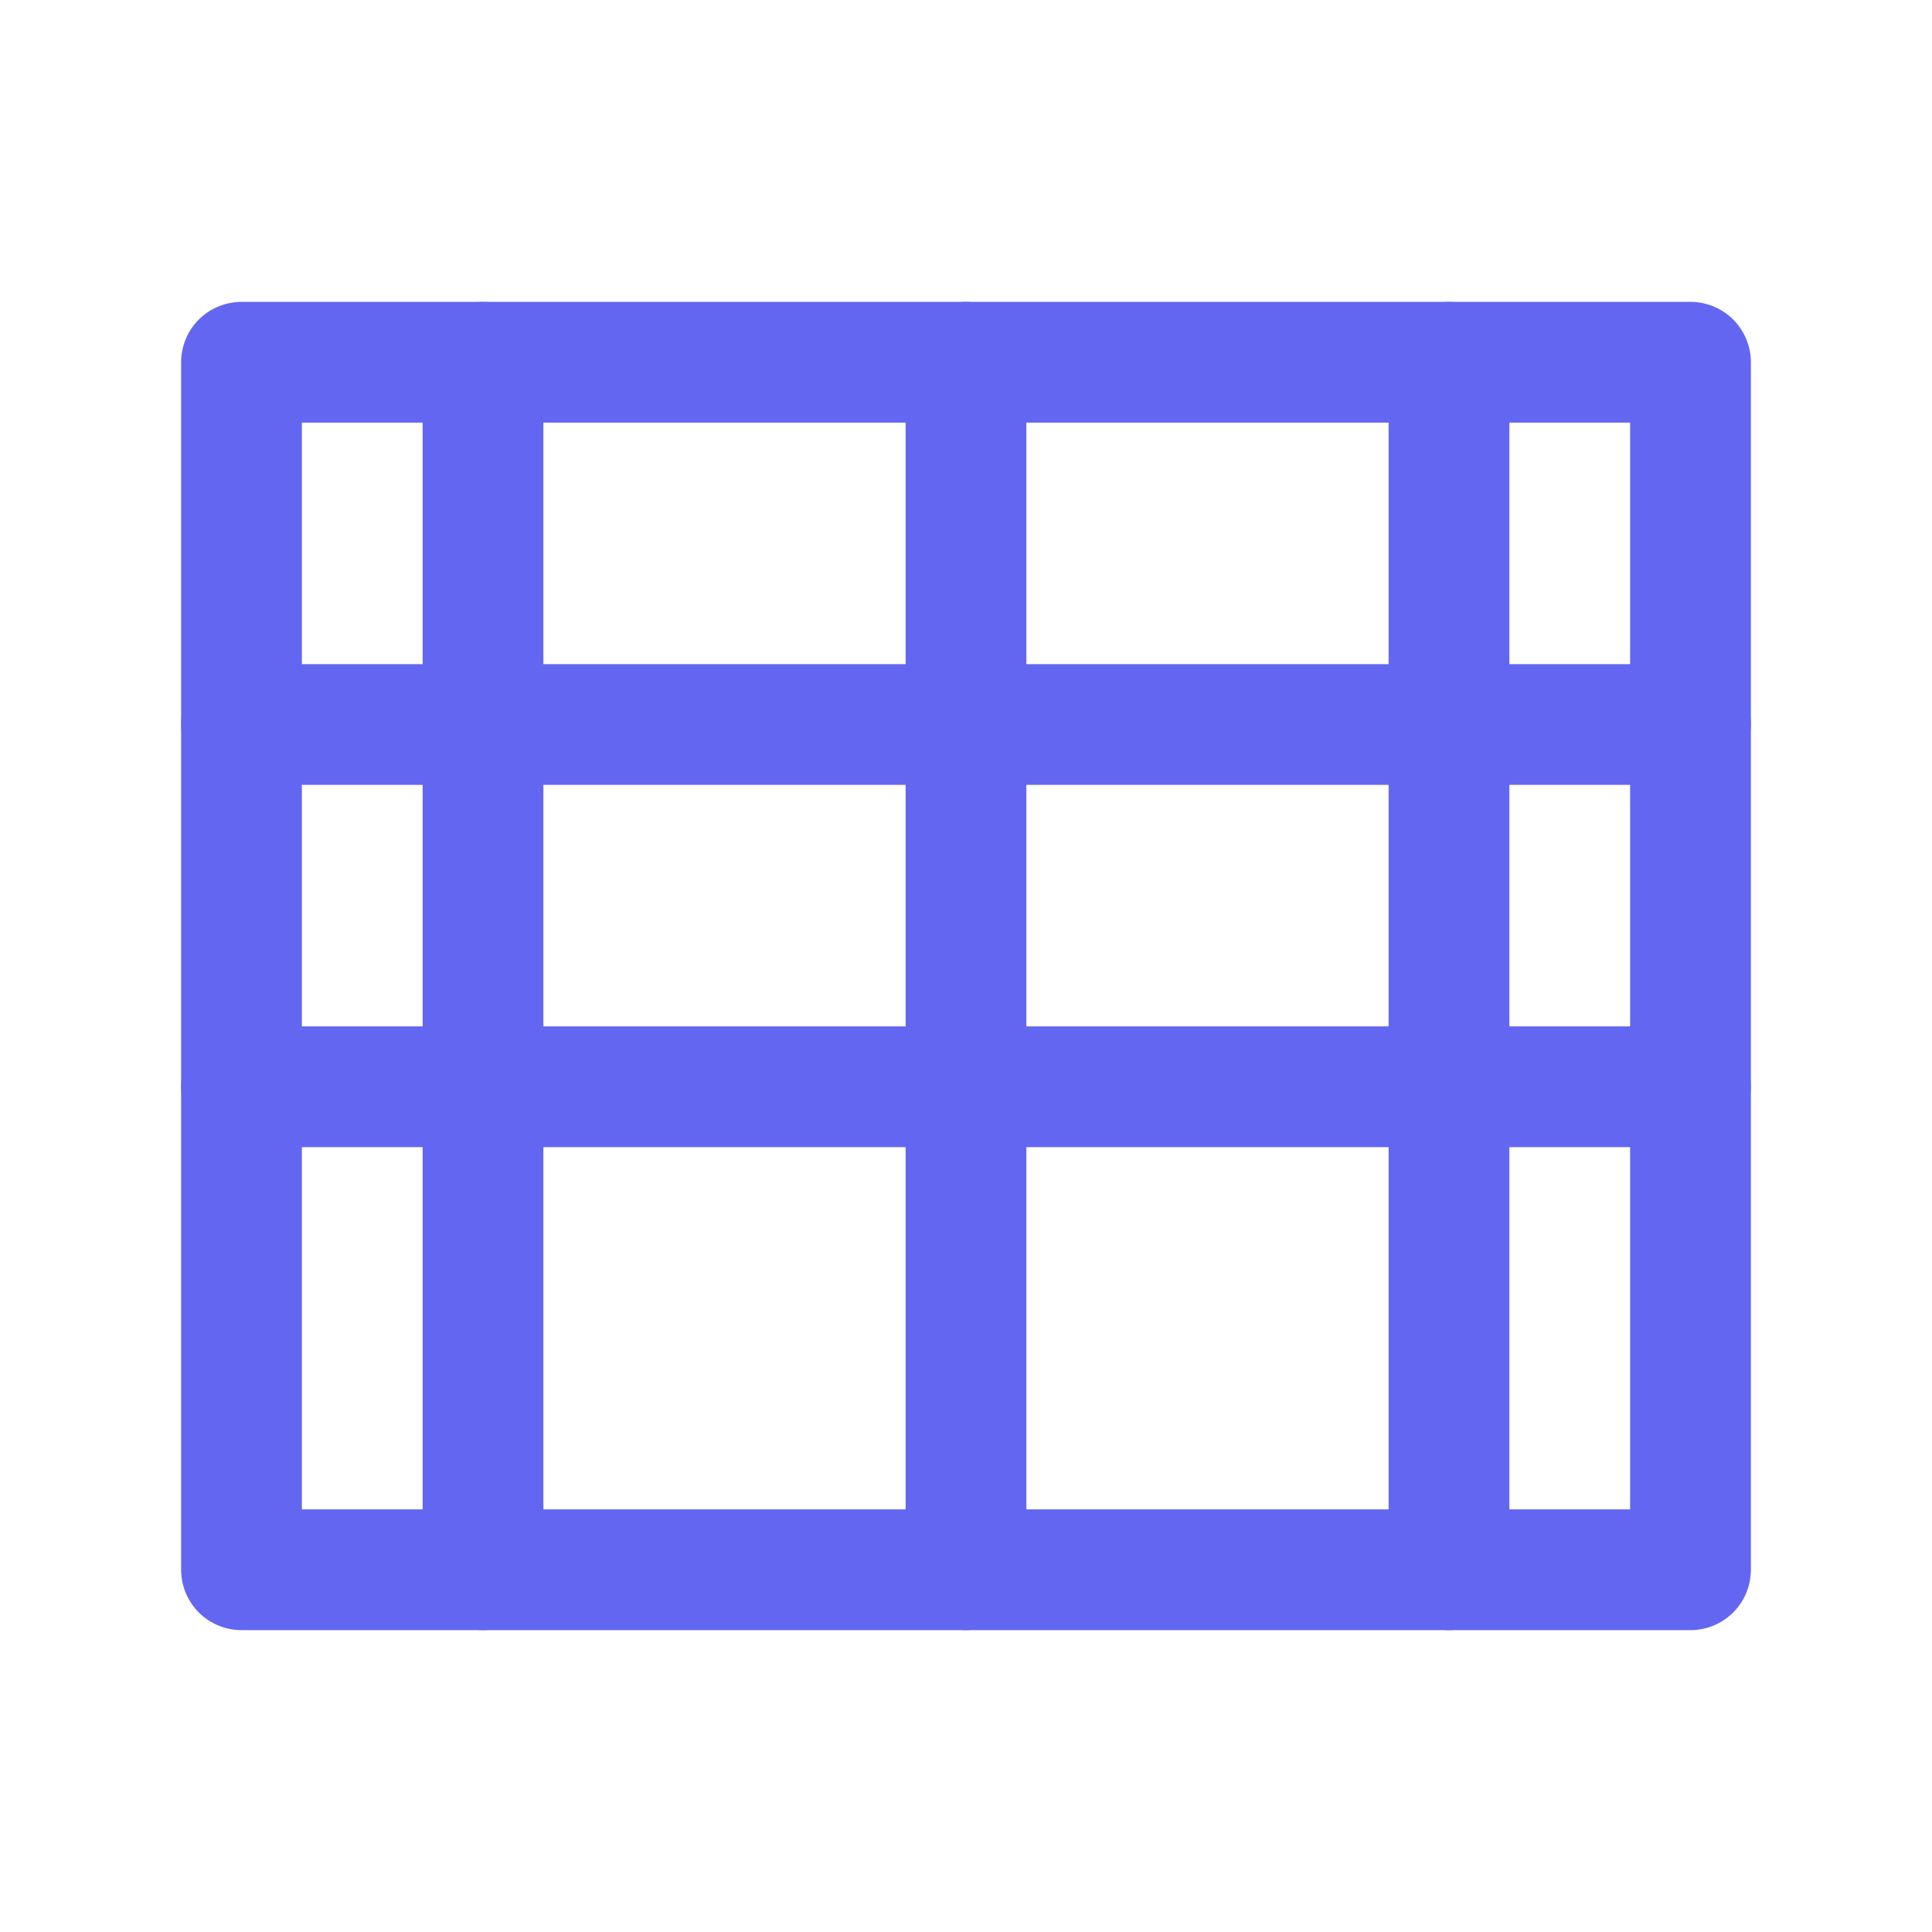
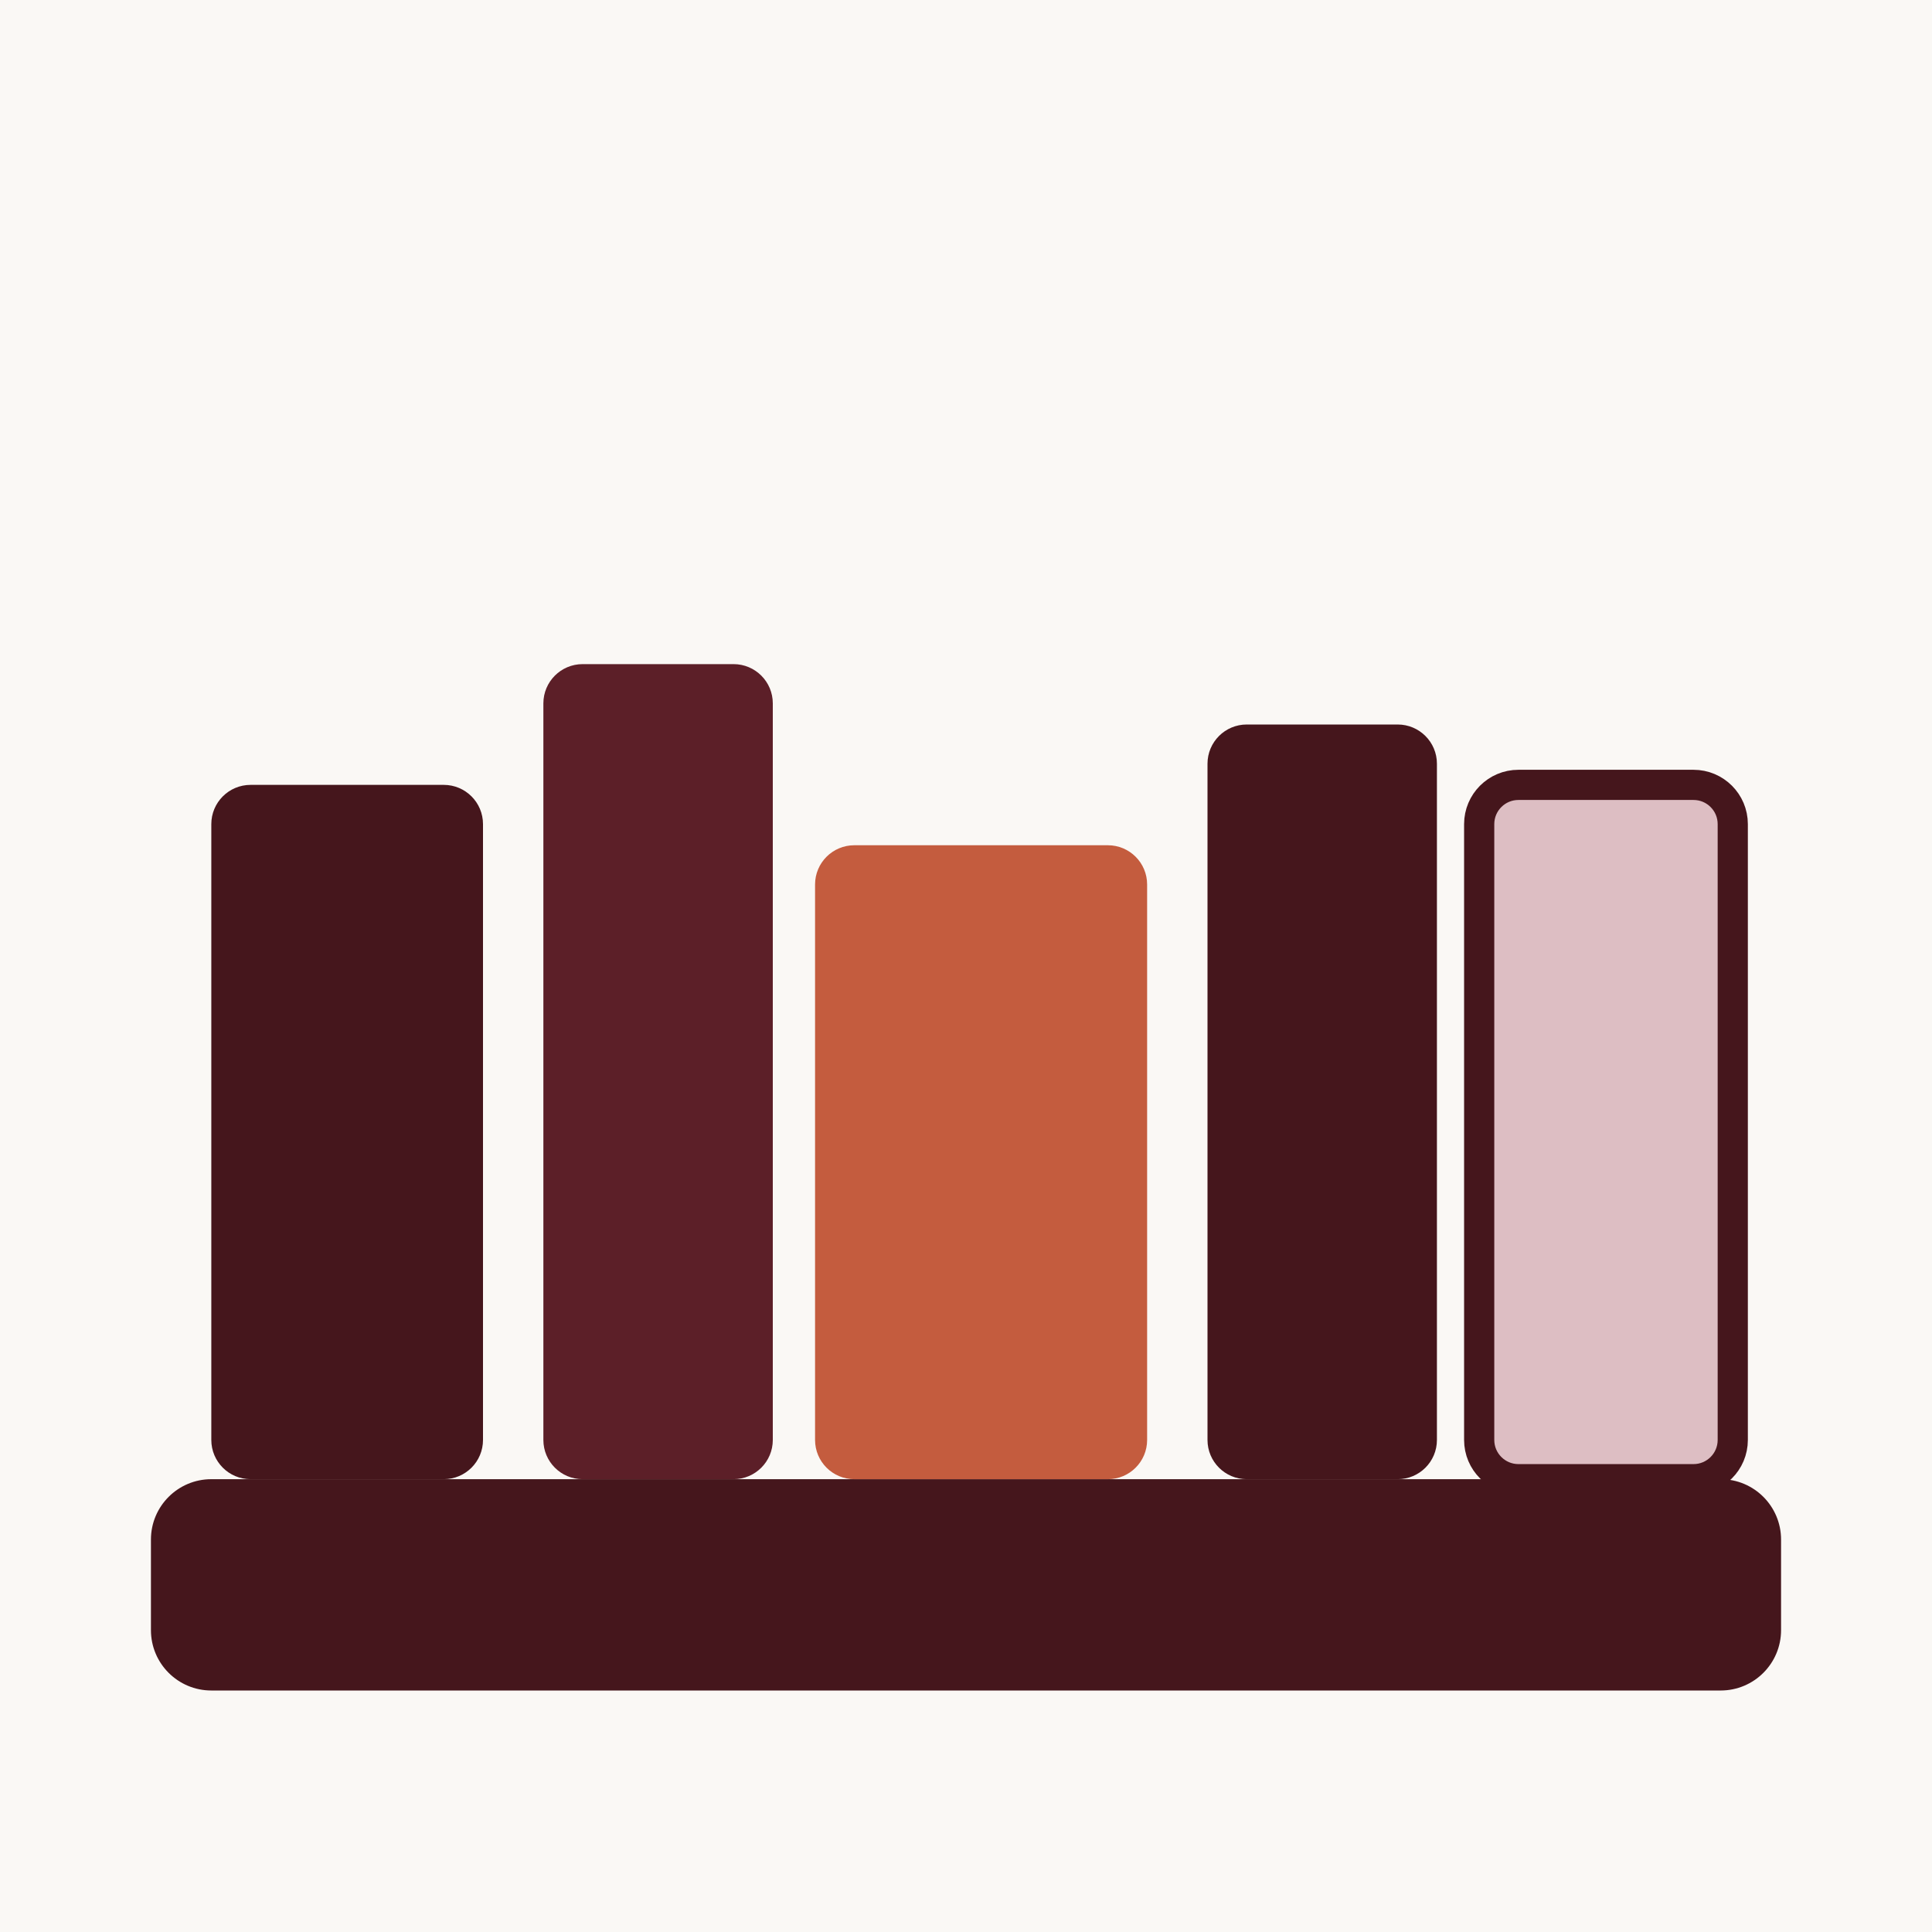
- <svg xmlns="http://www.w3.org/2000/svg" viewBox="0 0 32 32" fill="none" stroke="#6366f1" stroke-width="2" stroke-linecap="round" stroke-linejoin="round">
-   <path d="M4 6h24v20H4z" />
-   <path d="M8 6v20" />
-   <path d="M16 6v20" />
-   <path d="M24 6v20" />
-   <path d="M4 12h24" />
-   <path d="M4 18h24" />
+ <svg xmlns="http://www.w3.org/2000/svg" viewBox="0 0 32 32">
+   <rect width="32" height="32" fill="#faf8f5" />
+   <rect x="2.5" y="24.5" width="27" height="3.5" rx="1" fill="#45161C" />
+   <rect x="3.5" y="13" width="4.5" height="11.5" rx="0.65" fill="#45161C" />
+   <rect x="9" y="11" width="3.8" height="13.5" rx="0.65" fill="#5c1f28" />
+   <rect x="13.5" y="14" width="5.5" height="10.5" rx="0.65" fill="#c45c3e" />
+   <rect x="20" y="12" width="3.8" height="12.5" rx="0.65" fill="#45161C" />
+   <rect x="24.5" y="13" width="4.2" height="11.5" rx="0.65" fill="#DDBEC3" stroke="#45161C" stroke-width="0.5" />
</svg>
